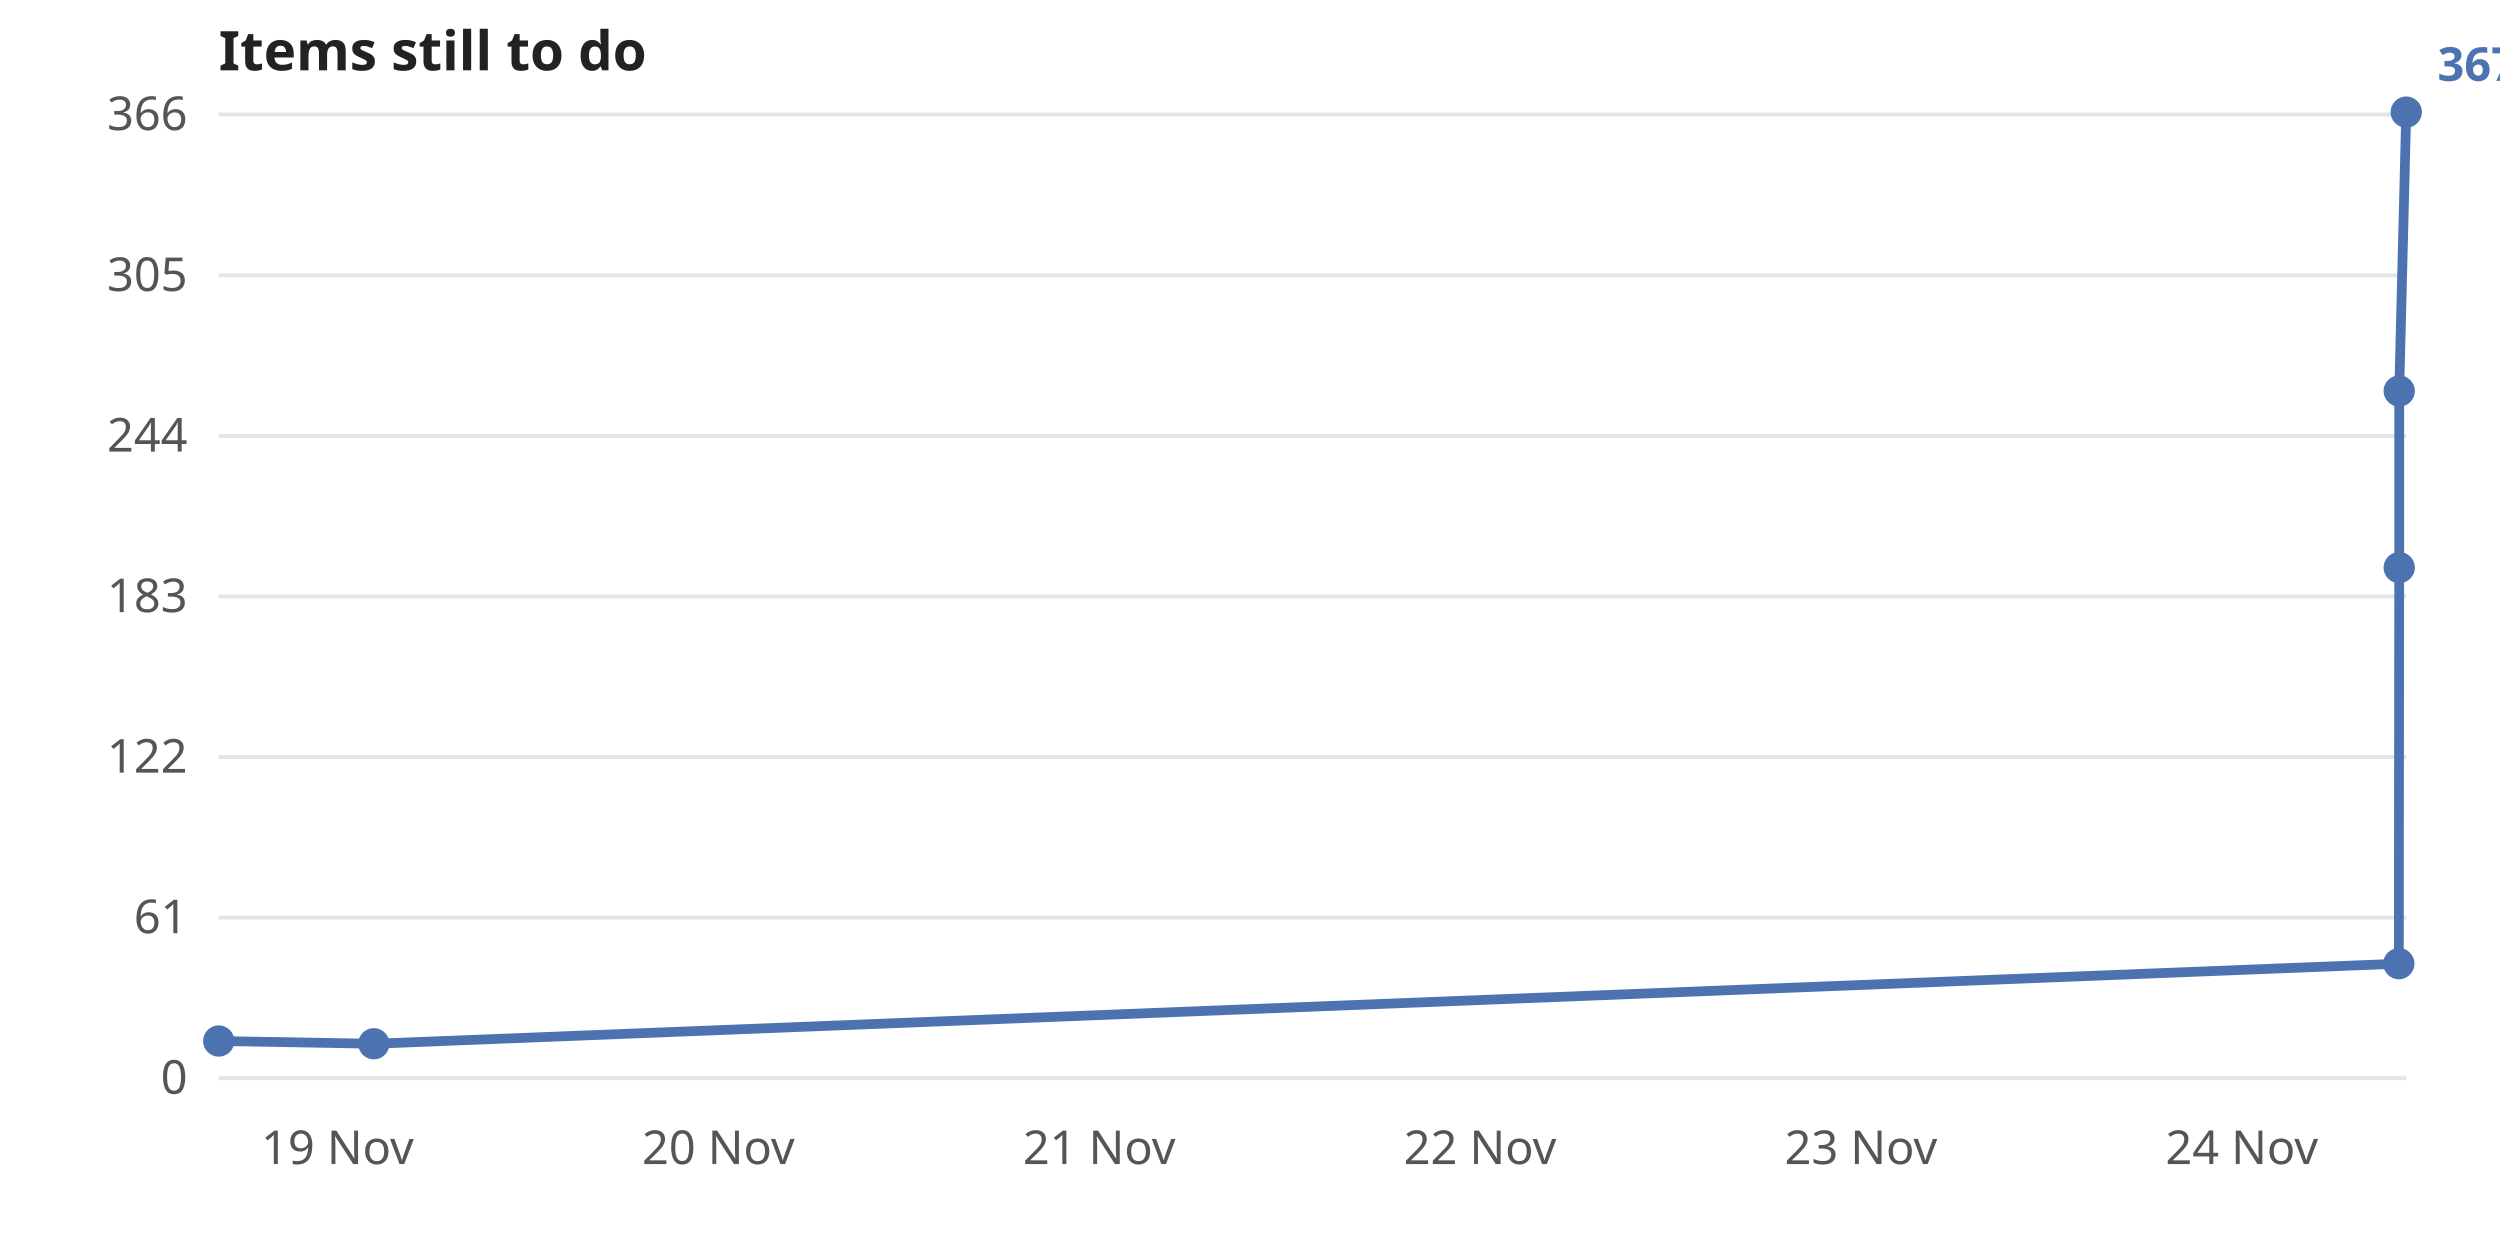
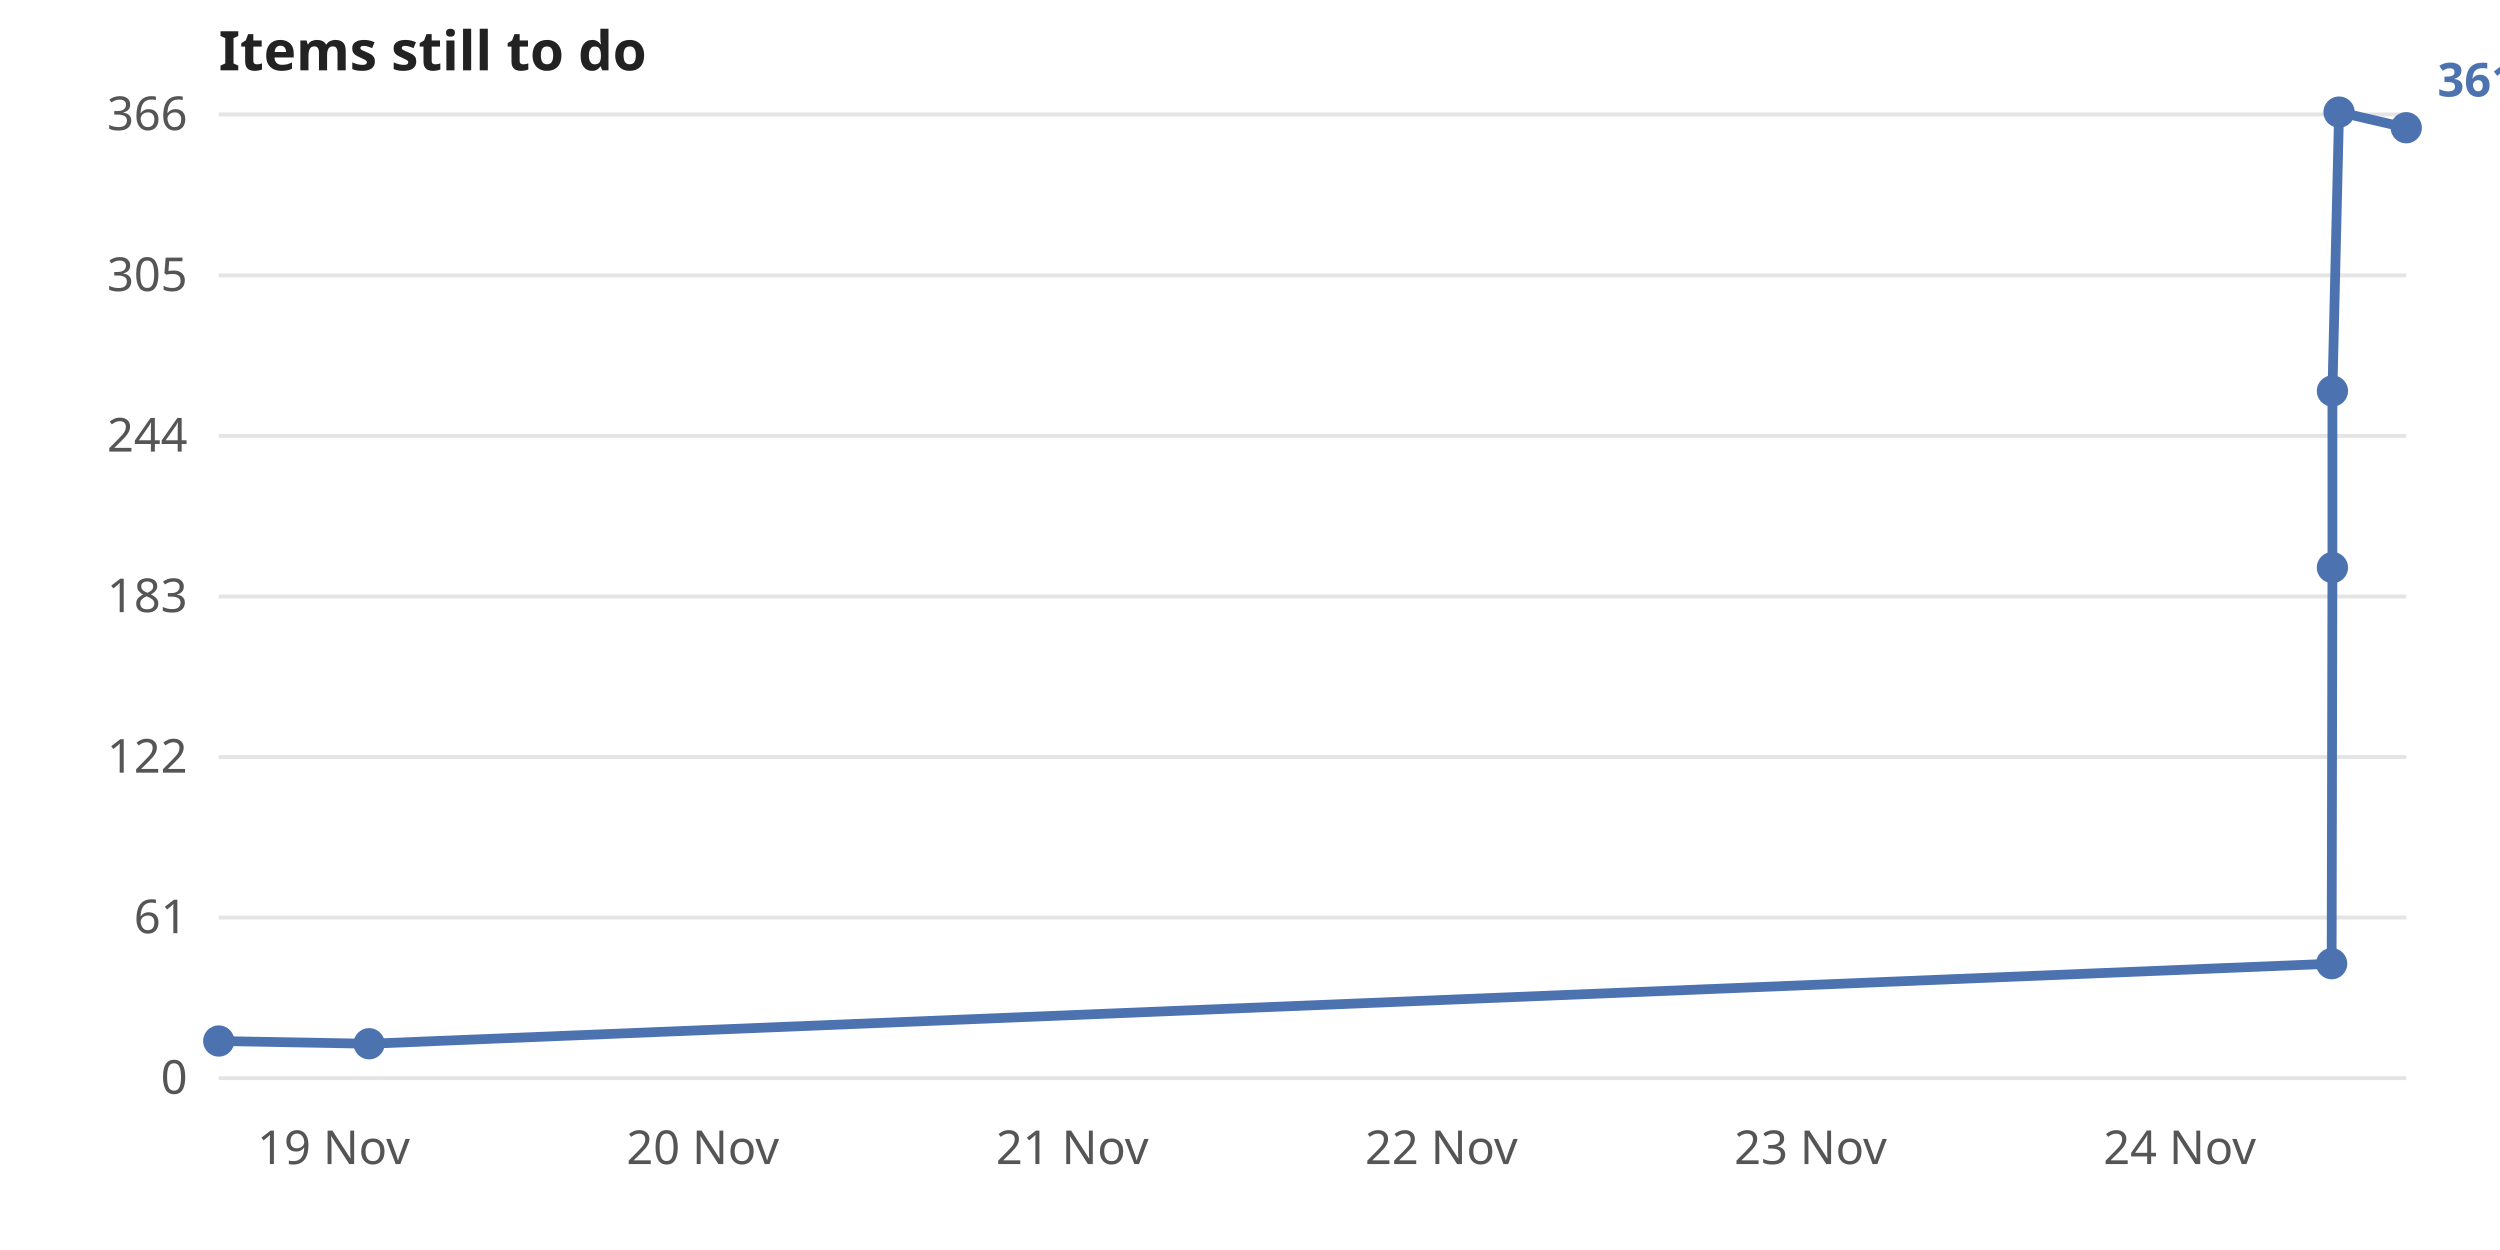
<svg xmlns="http://www.w3.org/2000/svg" viewBox="0 0 640 320" font-family="sans-serif" font-size="12">
  <rect width="640" height="320" fill="#ffffff" />
  <text x="56" y="18" font-size="14" font-weight="bold" fill="#222">Items still to do</text>
  <line x1="56" x2="616" y1="276.0" y2="276.0" stroke="#e4e4e4" />
  <text x="48" y="280.0" text-anchor="end" fill="#555">0</text>
  <line x1="56" x2="616" y1="234.9" y2="234.9" stroke="#e4e4e4" />
  <text x="48" y="238.9" text-anchor="end" fill="#555">61</text>
  <line x1="56" x2="616" y1="193.8" y2="193.8" stroke="#e4e4e4" />
  <text x="48" y="197.8" text-anchor="end" fill="#555">122</text>
  <line x1="56" x2="616" y1="152.7" y2="152.7" stroke="#e4e4e4" />
  <text x="48" y="156.7" text-anchor="end" fill="#555">183</text>
  <line x1="56" x2="616" y1="111.6" y2="111.6" stroke="#e4e4e4" />
  <text x="48" y="115.6" text-anchor="end" fill="#555">244</text>
  <line x1="56" x2="616" y1="70.5" y2="70.5" stroke="#e4e4e4" />
  <text x="48" y="74.5" text-anchor="end" fill="#555">305</text>
  <line x1="56" x2="616" y1="29.3" y2="29.3" stroke="#e4e4e4" />
  <text x="48" y="33.3" text-anchor="end" fill="#555">366</text>
-   <text x="86.4" y="298" text-anchor="middle" fill="#555">19 Nov</text>
-   <text x="183.9" y="298" text-anchor="middle" fill="#555">20 Nov</text>
-   <text x="281.4" y="298" text-anchor="middle" fill="#555">21 Nov</text>
-   <text x="378.9" y="298" text-anchor="middle" fill="#555">22 Nov</text>
-   <text x="476.4" y="298" text-anchor="middle" fill="#555">23 Nov</text>
-   <text x="573.9" y="298" text-anchor="middle" fill="#555">24 Nov</text>
-   <polyline points="56.0,266.5 95.7,267.2 614.1,246.7 614.2,145.3 614.2,100.1 616.0,28.7 616.0,28.7" fill="none" stroke="#4c72b0" stroke-width="2.5" />
+   <text x="85.4" y="298" text-anchor="middle" fill="#555">19 Nov</text>
+   <text x="179.9" y="298" text-anchor="middle" fill="#555">20 Nov</text>
+   <text x="274.5" y="298" text-anchor="middle" fill="#555">21 Nov</text>
+   <text x="369.0" y="298" text-anchor="middle" fill="#555">22 Nov</text>
+   <text x="463.5" y="298" text-anchor="middle" fill="#555">23 Nov</text>
+   <text x="558.0" y="298" text-anchor="middle" fill="#555">24 Nov</text>
+   <polyline points="56.0,266.5 94.5,267.2 596.9,246.7 597.1,145.3 597.1,100.1 598.8,28.7 616.0,32.7 616.0,32.7" fill="none" stroke="#4c72b0" stroke-width="2.5" />
  <circle cx="56.0" cy="266.5" r="4" fill="#4c72b0" />
-   <circle cx="95.7" cy="267.2" r="4" fill="#4c72b0" />
-   <circle cx="614.1" cy="246.7" r="4" fill="#4c72b0" />
-   <circle cx="614.2" cy="145.3" r="4" fill="#4c72b0" />
-   <circle cx="614.2" cy="100.1" r="4" fill="#4c72b0" />
-   <circle cx="616.0" cy="28.7" r="4" fill="#4c72b0" />
-   <text x="624.0" y="20.7" fill="#4c72b0" font-weight="bold">367.0 left</text>
+   <circle cx="94.5" cy="267.2" r="4" fill="#4c72b0" />
+   <circle cx="596.9" cy="246.7" r="4" fill="#4c72b0" />
+   <circle cx="597.1" cy="145.3" r="4" fill="#4c72b0" />
+   <circle cx="597.1" cy="100.1" r="4" fill="#4c72b0" />
+   <circle cx="598.8" cy="28.7" r="4" fill="#4c72b0" />
+   <circle cx="616.0" cy="32.7" r="4" fill="#4c72b0" />
+   <text x="624.0" y="24.7" fill="#4c72b0" font-weight="bold">361.0 left</text>
</svg>
